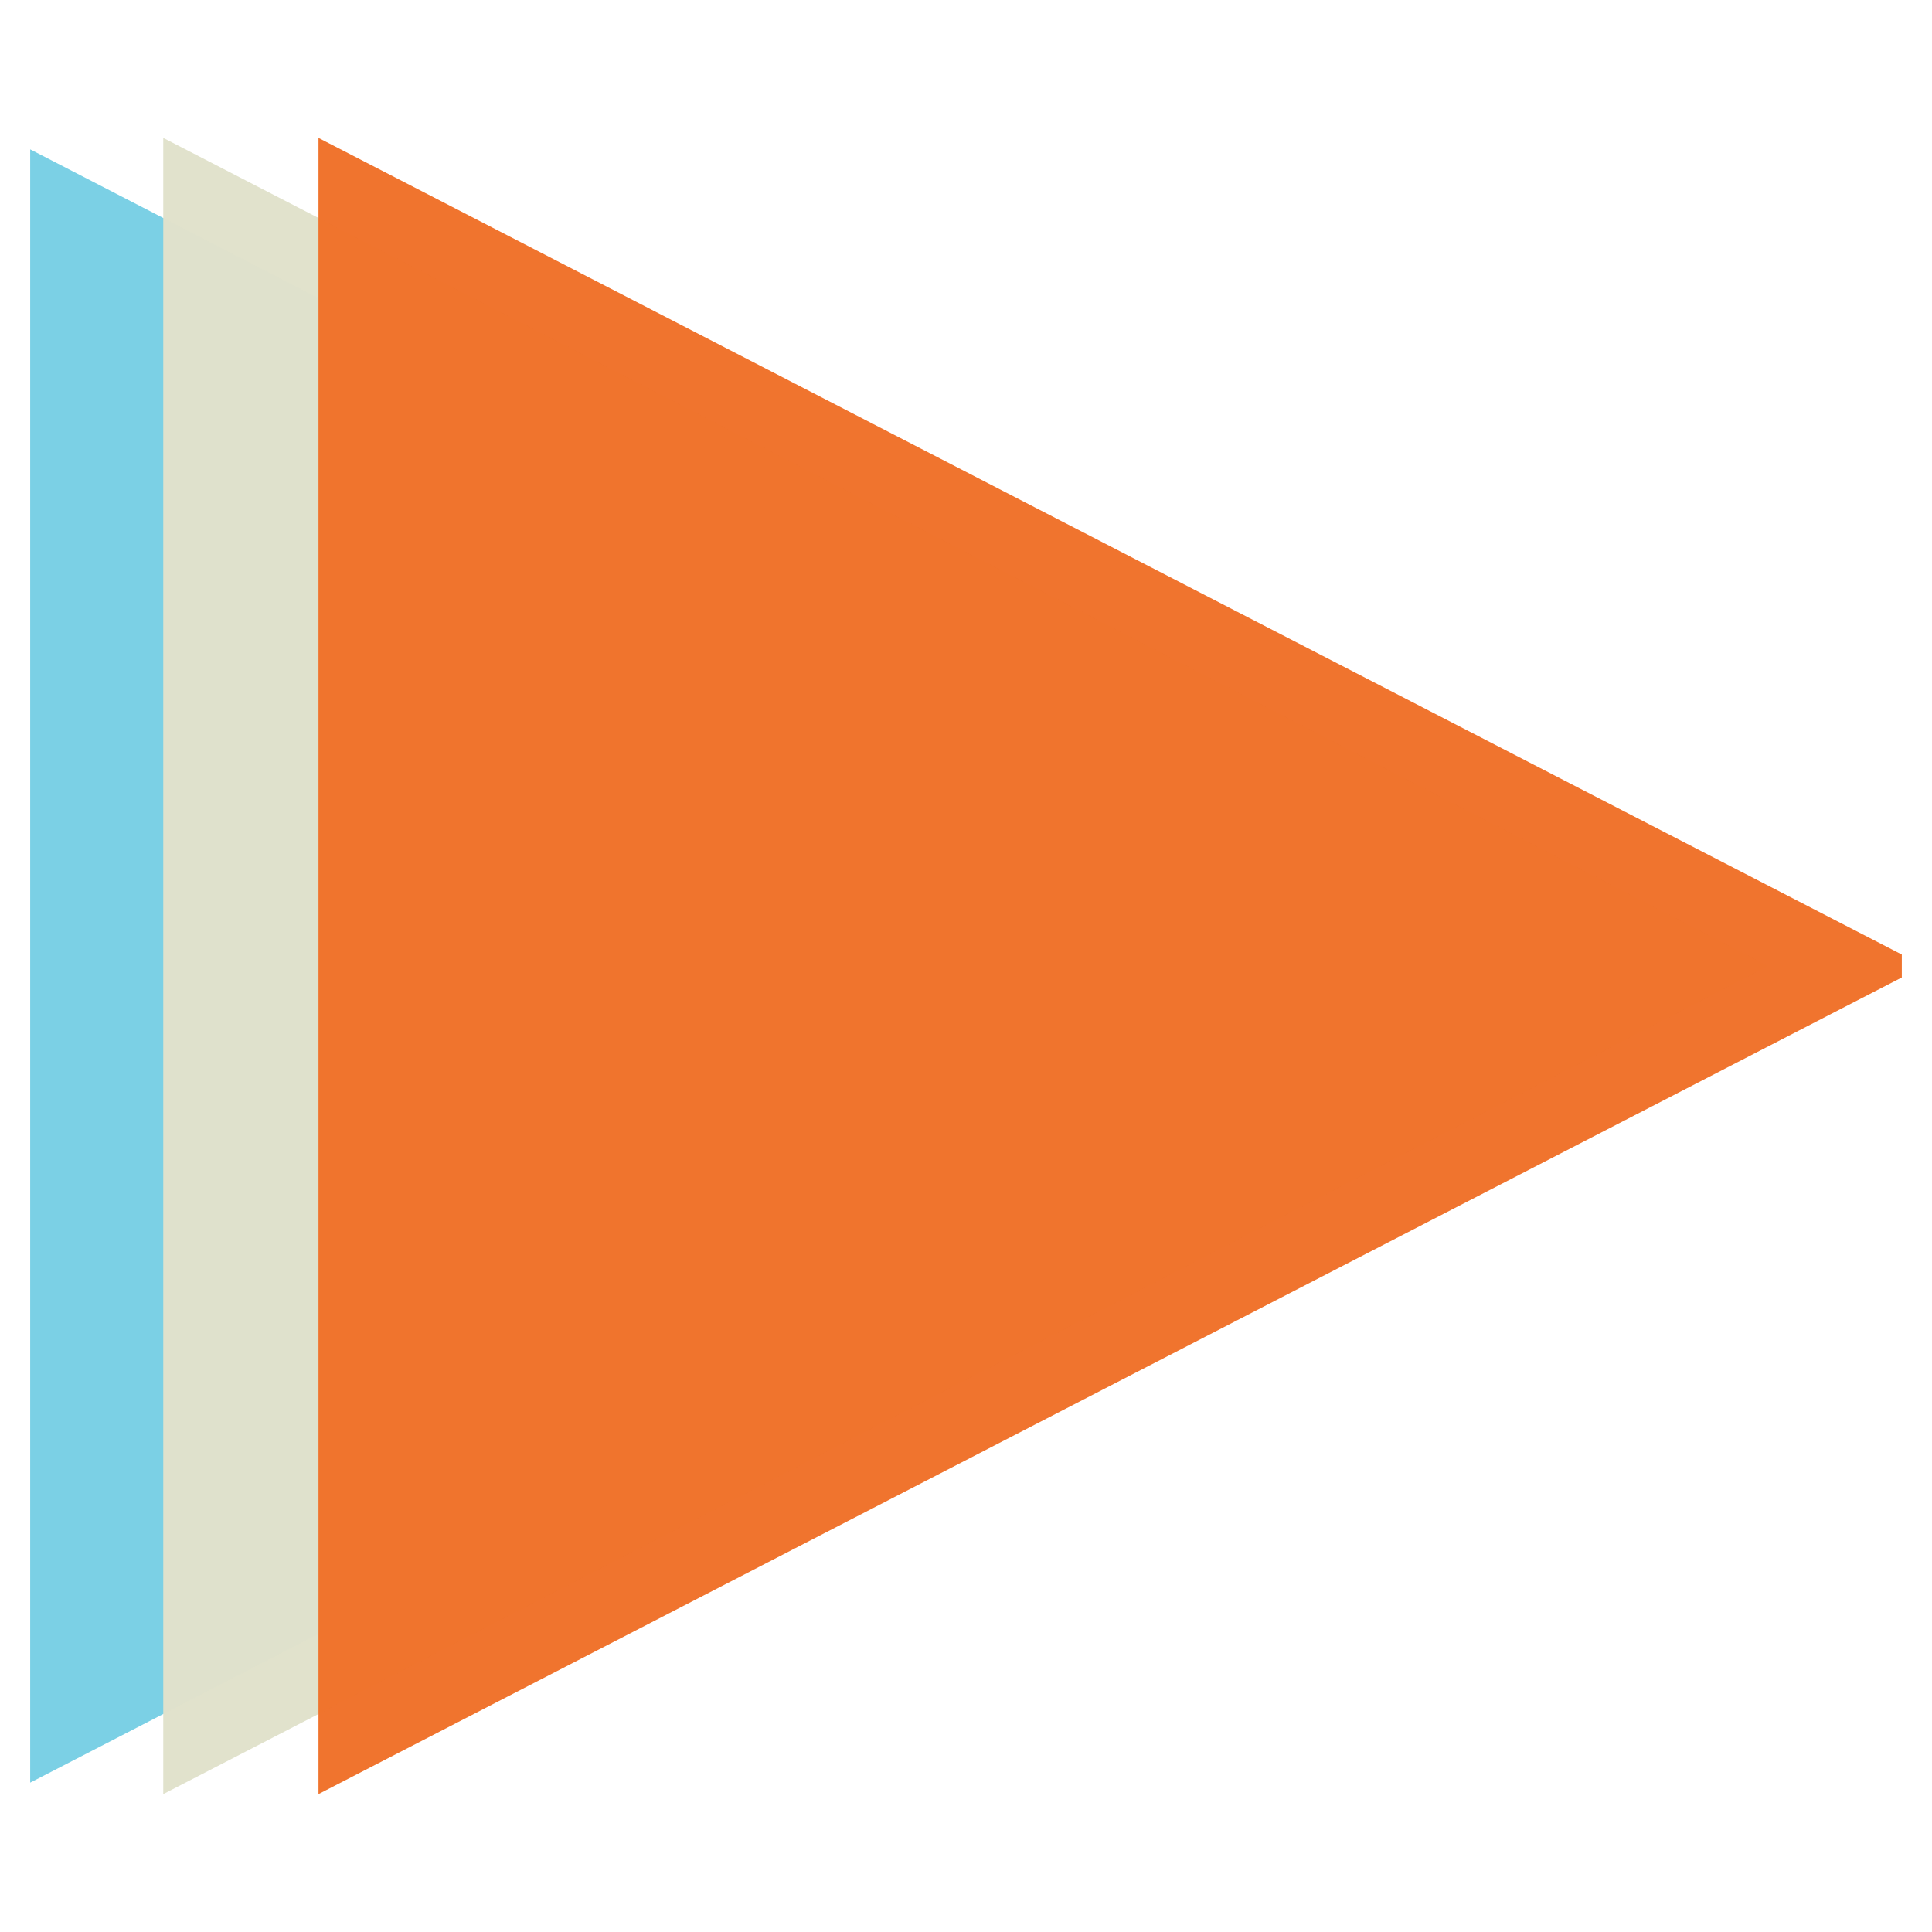
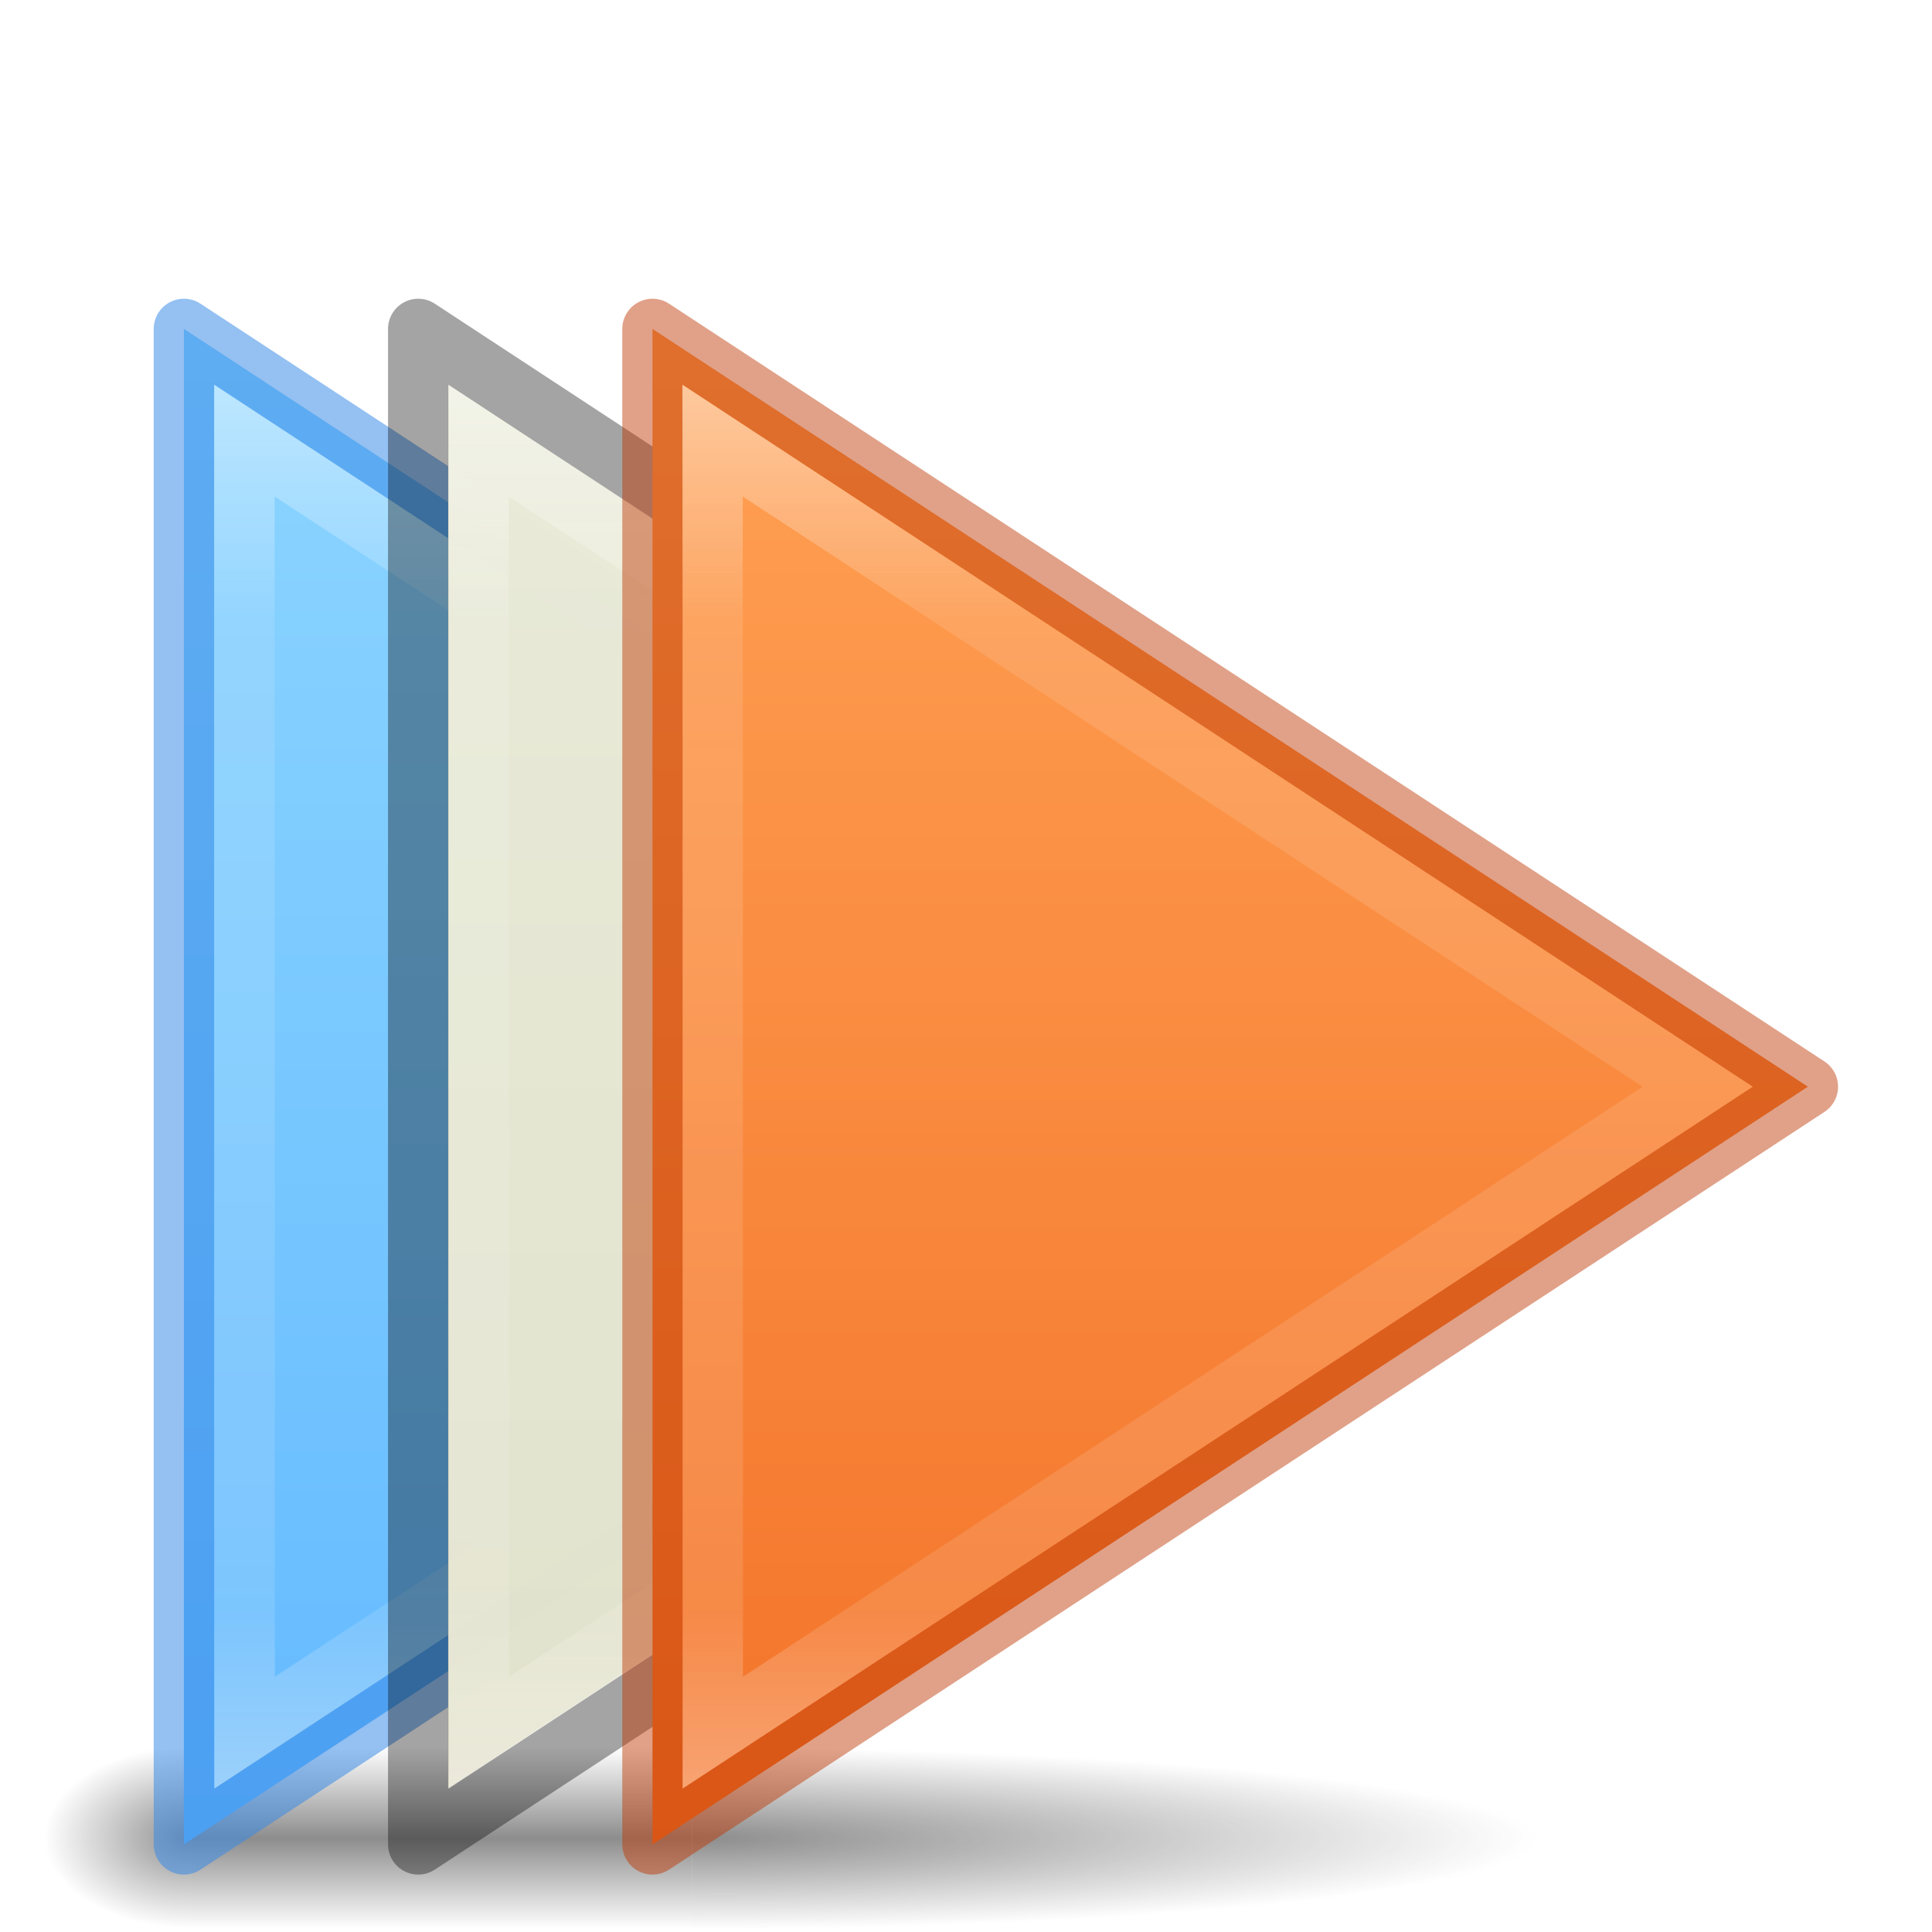
- <svg xmlns="http://www.w3.org/2000/svg" style="isolation:isolate" viewBox="0 0 32 32" width="32" height="32">
-   <defs>
-     <clipPath id="_clipPath_4DdU4UB9K8vb1WBsqwMcyuUEScadrVKd">
-       <rect width="32" height="32" />
+ <svg xmlns="http://www.w3.org/2000/svg" xmlns:xlink="http://www.w3.org/1999/xlink" style="isolation:isolate" viewBox="0 0 32 32" width="32" height="32" version="1.1" id="svg15">
+   <defs id="defs5">
+     <linearGradient id="linearGradient4172">
+       <stop id="stop4168" offset="0" style="stop-color:#000000;stop-opacity:1;" />
+       <stop style="stop-color:#000000;stop-opacity:0.498;" offset="0.501" id="stop4174" />
+       <stop id="stop4170" offset="1" style="stop-color:#000000;stop-opacity:0;" />
+     </linearGradient>
+     <linearGradient id="linearGradient4121">
+       <stop style="stop-color:#000000;stop-opacity:1;" offset="0" id="stop4117" />
+       <stop style="stop-color:#000000;stop-opacity:0;" offset="1" id="stop4119" />
+     </linearGradient>
+     <linearGradient id="linearGradient4085">
+       <stop style="stop-color:#000000;stop-opacity:0" offset="0" id="stop4081" />
+       <stop id="stop4089" offset="0.498" style="stop-color:#000000;stop-opacity:1" />
+       <stop style="stop-color:#000000;stop-opacity:0" offset="1" id="stop4083" />
+     </linearGradient>
+     <linearGradient id="linearGradient4005">
+       <stop style="stop-color:#fff8f5;stop-opacity:0.876" offset="0" id="stop4001" />
+       <stop id="stop4011" offset="0.146" style="stop-color:#fff8f6;stop-opacity:0.257" />
+       <stop style="stop-color:#fffdfd;stop-opacity:0.267" offset="0.829" id="stop4013" />
+       <stop style="stop-color:#ffffff;stop-opacity:0.995" offset="1" id="stop4003" />
+     </linearGradient>
+     <linearGradient id="linearGradient3995">
+       <stop style="stop-color:#e1e2cc;stop-opacity:1;" offset="0" id="stop3991" />
+       <stop style="stop-color:#eaebd9;stop-opacity:1" offset="1" id="stop3993" />
+     </linearGradient>
+     <linearGradient id="linearGradient3987">
+       <stop style="stop-color:#64baff;stop-opacity:1;" offset="0" id="stop3983" />
+       <stop style="stop-color:#8cd5ff;stop-opacity:1" offset="1" id="stop3985" />
+     </linearGradient>
+     <linearGradient id="linearGradient3979">
+       <stop style="stop-color:#f37329;stop-opacity:1;" offset="0" id="stop3975" />
+       <stop style="stop-color:#ffa154;stop-opacity:1" offset="1" id="stop3977" />
+     </linearGradient>
+     <clipPath id="_clipPath_66FK7iSWH7vvr9EgPAuDpZyjG8h1o0XQ">
+       <rect width="128" height="128" id="rect2" x="0" y="0" />
    </clipPath>
+     <linearGradient xlink:href="#linearGradient3979" id="linearGradient3981" x1="70.812" y1="121.037" x2="70.812" y2="20.969" gradientUnits="userSpaceOnUse" gradientTransform="matrix(0.2515682,0,0,0.2515682,-0.4573435,0.1024218)" />
+     <linearGradient xlink:href="#linearGradient3987" id="linearGradient3989" x1="18.808" y1="121.579" x2="18.808" y2="20.969" gradientUnits="userSpaceOnUse" gradientTransform="matrix(0.2515682,0,0,0.2515682,-0.4573435,0.1024218)" />
+     <linearGradient xlink:href="#linearGradient4005" id="linearGradient4007" x1="53.429" y1="119.687" x2="53.429" y2="23.814" gradientUnits="userSpaceOnUse" gradientTransform="matrix(0.2515682,0,0,0.2515682,-0.4573435,0.1024218)" />
+     <linearGradient xlink:href="#linearGradient4085" id="linearGradient4087" x1="37.534" y1="124.777" x2="37.534" y2="113.53" gradientUnits="userSpaceOnUse" />
+     <radialGradient xlink:href="#linearGradient4172" id="radialGradient4123" cx="53.909" cy="119.176" fx="53.909" fy="119.176" r="4.2" gradientTransform="matrix(11.88047,0,0,1.338914,-596.6507,-40.38279)" gradientUnits="userSpaceOnUse" />
+     <radialGradient xlink:href="#linearGradient4121" id="radialGradient4123-7" cx="55.599" cy="119.176" fx="55.599" fy="119.176" r="4.2" gradientTransform="matrix(2.050257,0,0,1.338914,-128.1732,-278.6899)" gradientUnits="userSpaceOnUse" />
+     <linearGradient xlink:href="#linearGradient3995" id="linearGradient3994" gradientUnits="userSpaceOnUse" x1="38.005" y1="119.687" x2="38.005" y2="21.284" gradientTransform="matrix(0.2515682,0,0,0.2515682,-0.3598641,0.2973805)" />
+     <linearGradient xlink:href="#linearGradient4005" id="linearGradient4140" gradientUnits="userSpaceOnUse" gradientTransform="matrix(0.2515682,0,0,0.2515682,-4.332344,0.1024218)" x1="53.429" y1="119.687" x2="53.429" y2="23.814" />
+     <linearGradient xlink:href="#linearGradient4005" id="linearGradient4144" gradientUnits="userSpaceOnUse" gradientTransform="matrix(0.2515682,0,0,0.2515682,-8.211249,0.1024218)" x1="53.429" y1="119.687" x2="53.429" y2="23.814" />
  </defs>
-   <g clip-path="url(#_clipPath_4DdU4UB9K8vb1WBsqwMcyuUEScadrVKd)">
-     <clipPath id="_clipPath_d3MZbtlBUk8XKDWZvK6RoGJBrvyt6MQs">
-       <rect x="0.5" y="0.5" width="31" height="31" transform="matrix(1,0,0,1,0,0)" fill="rgb(255,255,255)" />
-     </clipPath>
-     <g clip-path="url(#_clipPath_d3MZbtlBUk8XKDWZvK6RoGJBrvyt6MQs)">
-       <g id="Group">
-         <path d=" M 0.132 29.716 L 0.132 16 L 0.132 2.284 L 13.428 9.142 L 26.726 16 L 13.428 22.858 L 0.132 29.716 Z " fill="rgb(122,208,229)" fill-opacity="0.986" />
-         <path d=" M 2.704 29.716 L 2.704 16 L 2.704 2.284 L 16 9.142 L 29.296 16 L 16 22.858 L 2.704 29.716 Z " fill="rgb(225,226,204)" fill-opacity="0.986" />
-         <path d=" M 5.275 29.716 L 5.275 16 L 5.275 2.284 L 18.572 9.142 L 31.868 16 L 18.572 22.858 L 5.275 29.716 Z " fill="rgb(240,115,44)" fill-opacity="0.986" />
-       </g>
-     </g>
+   <g id="g4152" transform="matrix(0.2805954,0,0,0.2677822,-0.828182,-1.465209)" style="opacity:0.744">
+     <rect ry="0" y="113.53" x="14.182" height="11.247" width="29.611" id="rect4071" style="opacity:0.6;vector-effect:none;fill:url(#linearGradient4087);fill-opacity:1;fill-rule:nonzero;stroke:none;stroke-width:0.691;stroke-linecap:butt;stroke-linejoin:round;stroke-miterlimit:4;stroke-dasharray:none;stroke-dashoffset:0;stroke-opacity:0.535;paint-order:fill markers stroke" />
+     <rect transform="scale(-1)" ry="0" y="-124.777" x="-14.182" height="11.247" width="9.747" id="rect4115-4" style="opacity:0.6;isolation:isolate;vector-effect:none;fill:url(#radialGradient4123-7);fill-opacity:1;fill-rule:nonzero;stroke:none;stroke-width:1;stroke-linecap:butt;stroke-linejoin:round;stroke-miterlimit:4;stroke-dasharray:none;stroke-dashoffset:0;stroke-opacity:0.535;paint-order:fill markers stroke" />
+     <rect ry="0" y="113.53" x="43.793" height="11.247" width="67.12" id="rect4115" style="opacity:0.6;vector-effect:none;fill:url(#radialGradient4123);fill-opacity:1;fill-rule:nonzero;stroke:none;stroke-width:1;stroke-linecap:butt;stroke-linejoin:round;stroke-miterlimit:4;stroke-dasharray:none;stroke-dashoffset:0;stroke-opacity:0.535;paint-order:fill markers stroke" />
  </g>
+   <path style="fill:url(#linearGradient3989);fill-opacity:1;stroke:#3689e6;stroke-width:1;stroke-linejoin:round;stroke-miterlimit:4;stroke-dasharray:none;stroke-opacity:0.535" id="path7" d="M 3.046,30.549 V 5.448 L 22.183,17.999 Z" />
+   <path style="opacity:0.99;fill:none;fill-opacity:1;stroke:url(#linearGradient4144);stroke-width:1;stroke-linecap:butt;stroke-linejoin:miter;stroke-miterlimit:4;stroke-dasharray:none;stroke-opacity:0.465;paint-order:fill markers stroke" id="path4142" d="M 4.052,28.699 4.049,7.298 20.364,18 Z" />
+   <path d="M 7.422,29.62 7.423,6.369 25.149,17.998 Z" id="path4055" style="opacity:0.99;fill:url(#linearGradient3994);fill-opacity:1;stroke:none;stroke-width:0.252;stroke-linecap:butt;stroke-linejoin:miter;stroke-miterlimit:4;stroke-dasharray:none;stroke-opacity:0.465;paint-order:fill markers stroke" />
+   <path style="fill:none;fill-opacity:1;stroke:#000000;stroke-width:1;stroke-linejoin:round;stroke-miterlimit:4;stroke-dasharray:none;stroke-opacity:0.356;paint-order:fill markers stroke" id="path9" d="M 6.927,30.549 V 5.448 L 26.064,17.999 Z" />
+   <path style="opacity:0.99;fill:none;fill-opacity:1;stroke:url(#linearGradient4140);stroke-width:1;stroke-linecap:butt;stroke-linejoin:miter;stroke-miterlimit:4;stroke-dasharray:none;stroke-opacity:0.465;paint-order:fill markers stroke" id="path4138" d="M 7.931,28.699 7.927,7.298 24.243,18 Z" />
+   <path style="fill:url(#linearGradient3981);fill-opacity:1;stroke:#be3702;stroke-width:1;stroke-linecap:butt;stroke-linejoin:round;stroke-miterlimit:4;stroke-dasharray:none;stroke-opacity:0.465;paint-order:fill markers stroke" id="path11" d="M 10.807,30.549 V 5.448 l 19.137,12.551 z" />
+   <path d="M 11.806,28.699 11.802,7.298 28.118,18 Z" id="path3999" style="opacity:0.99;fill:none;fill-opacity:1;stroke:url(#linearGradient4007);stroke-width:1;stroke-linecap:butt;stroke-linejoin:miter;stroke-miterlimit:4;stroke-dasharray:none;stroke-opacity:0.465;paint-order:fill markers stroke" />
</svg>
